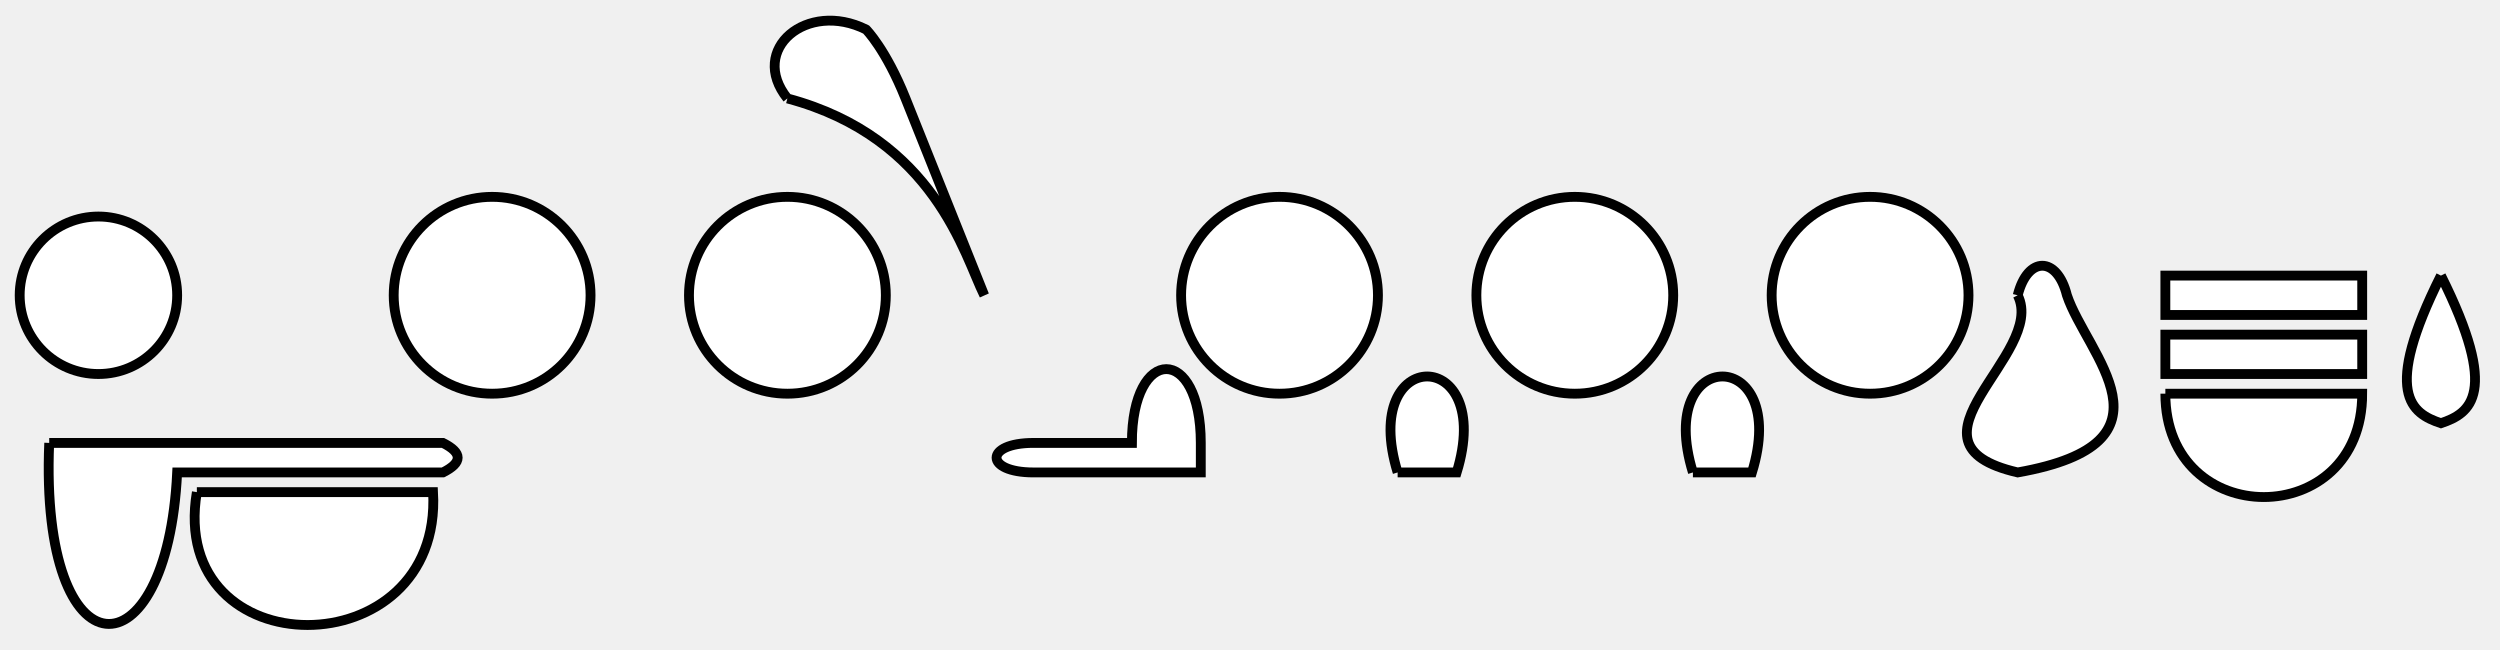
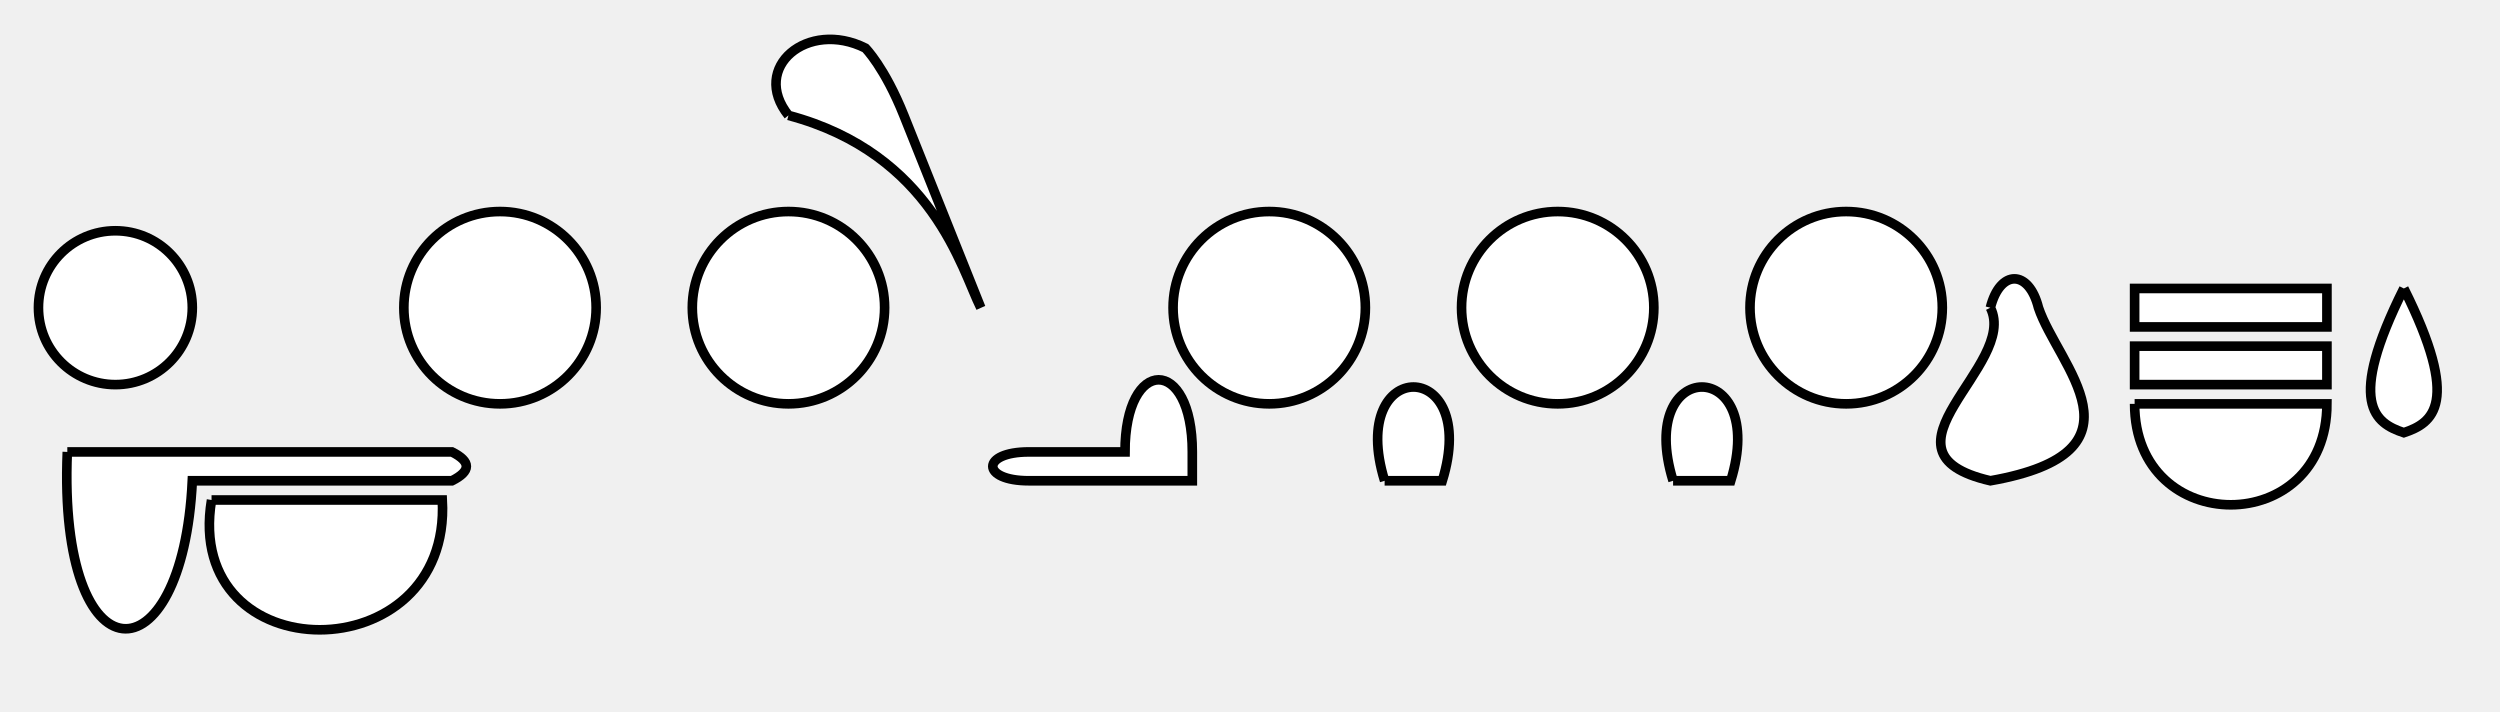
- <svg xmlns="http://www.w3.org/2000/svg" version="1.1" baseProfile="full" width="254" height="66">
+ <svg xmlns="http://www.w3.org/2000/svg" version="1.1" baseProfile="full" width="260" height="74" viewBox="-2 -2 260 74">
  <circle id="key-b" cx="10" cy="30" r="8" fill="white" stroke="black" />
  <circle id="key-a" cx="50" cy="30" r="10" fill="white" stroke="black" />
  <circle id="key-g" cx="80" cy="30" r="10" fill="white" stroke="black" />
  <circle id="key-f" cx="130" cy="30" r="10" fill="white" stroke="black" />
  <circle id="key-e" cx="160" cy="30" r="10" fill="white" stroke="black" />
  <circle id="key-d" cx="190" cy="30" r="10" fill="white" stroke="black" />
  <path id="key-bflat" d="M 5 45 L 45 45 C 47 46, 47 47, 45 48 L 18 48 C 17 69, 4 69, 5 45" fill="white" stroke="black" />
  <path id="key-c" d="M 20 50 L 44 50 C 45 68, 17 68, 20 50" fill="white" stroke="black" />
  <path id="key-gsharp" d="M 80 10 C 95 14, 98 26, 100 30 L 92 10 C 90 5, 88 3, 88 3 C 82 0, 76 5, 80 10" fill="white" stroke="black" />
  <path id="key-bflat-lever" d="M 105 45 L 115 45 C 115 35, 122 35, 122 45 L 122 48 L 105 48 C 100 48, 100 45, 105 45" fill="white" stroke="black" />
  <path id="key-trill-1" d="M 142 48 L 148 48 C 152 35, 138 35, 142 48" fill="white" stroke="black" />
  <path id="key-trill-2" d="M 172 48 L 178 48 C 182 35, 168 35, 172 48" fill="white" stroke="black" />
  <path id="key-eflat" d="M 205 30 C 208 36, 192 45, 205 48 C 222 45, 212 36, 210 30 C 209 26, 206 26, 205 30" fill="white" stroke="black" />
  <path id="key-b-roller" d="M 220 28 L 240 28 L 240 32 L 220 32 Z" fill="white" stroke="black" />
  <path id="key-c-roller" d="M 220 34 L 240 34 L 240 38 L 220 38 Z" fill="white" stroke="black" />
  <path id="key-csharp" d="M 220 40 L 240 40 C 240 54, 220 54, 220 40" fill="white" stroke="black" />
  <path id="key-gizmo" d="M 248 28 C 242 40, 245 42, 248 43 C 251 42, 254 40, 248 28" fill="white" stroke="black" />
</svg>
